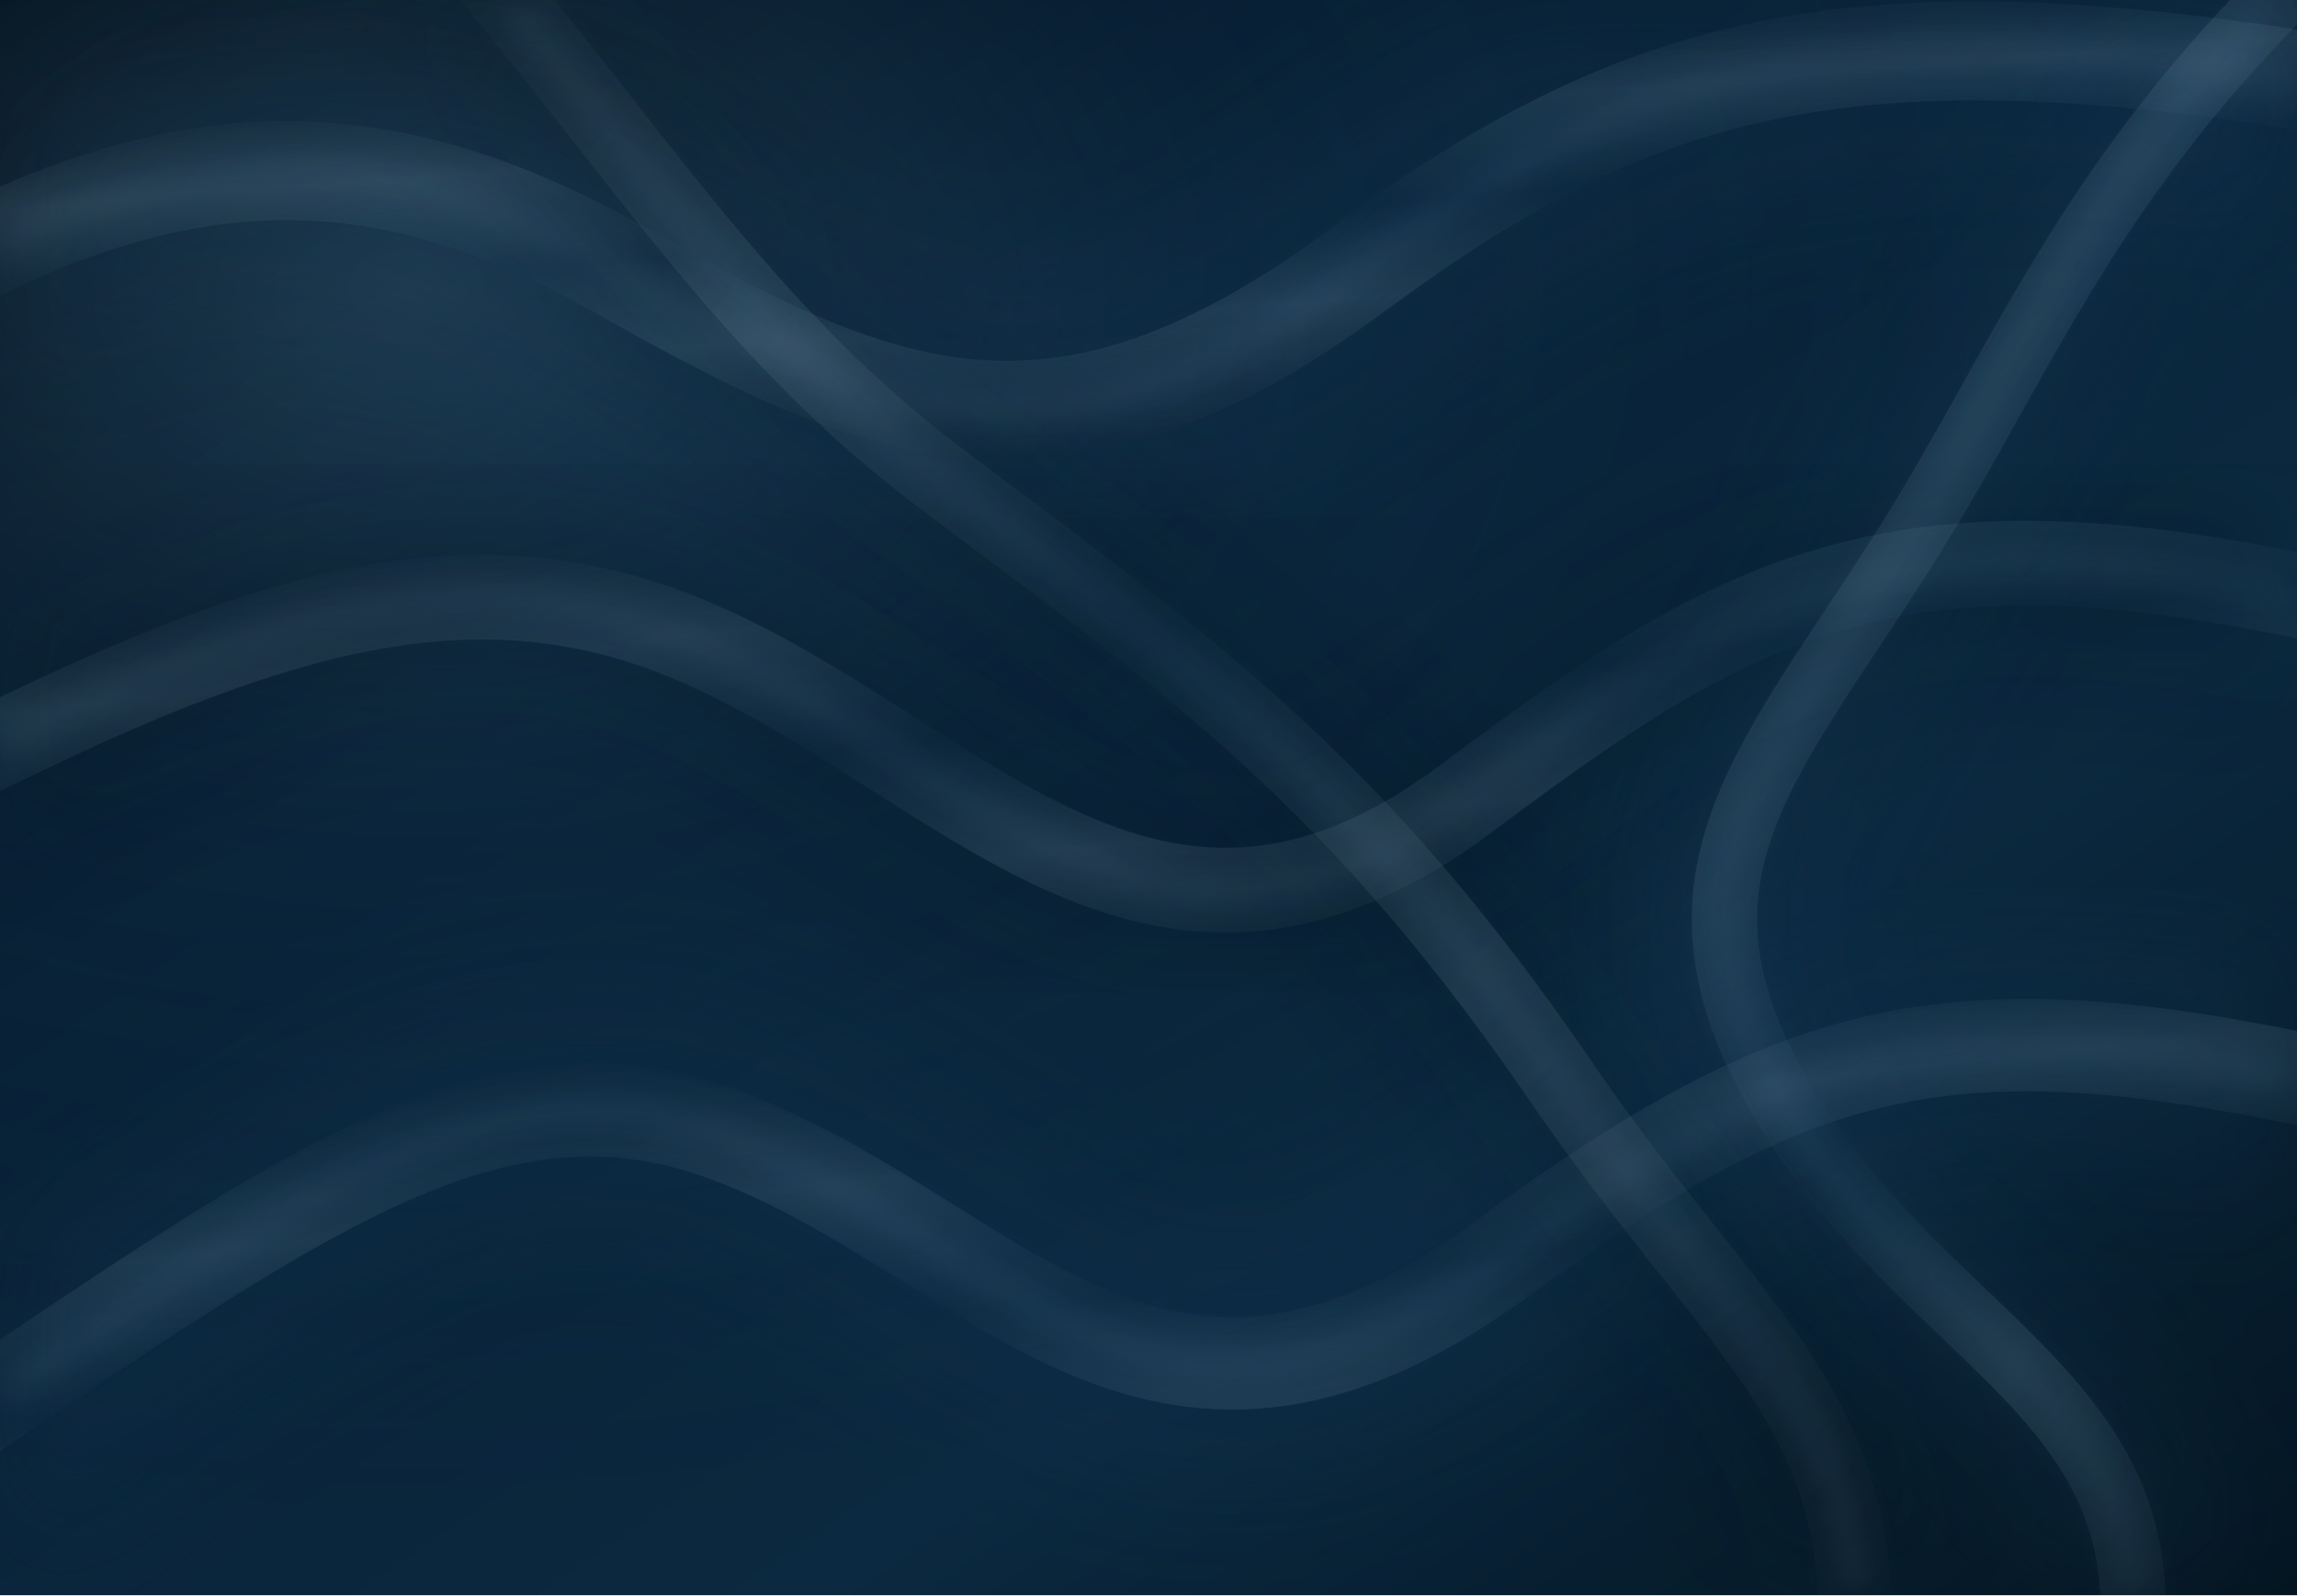
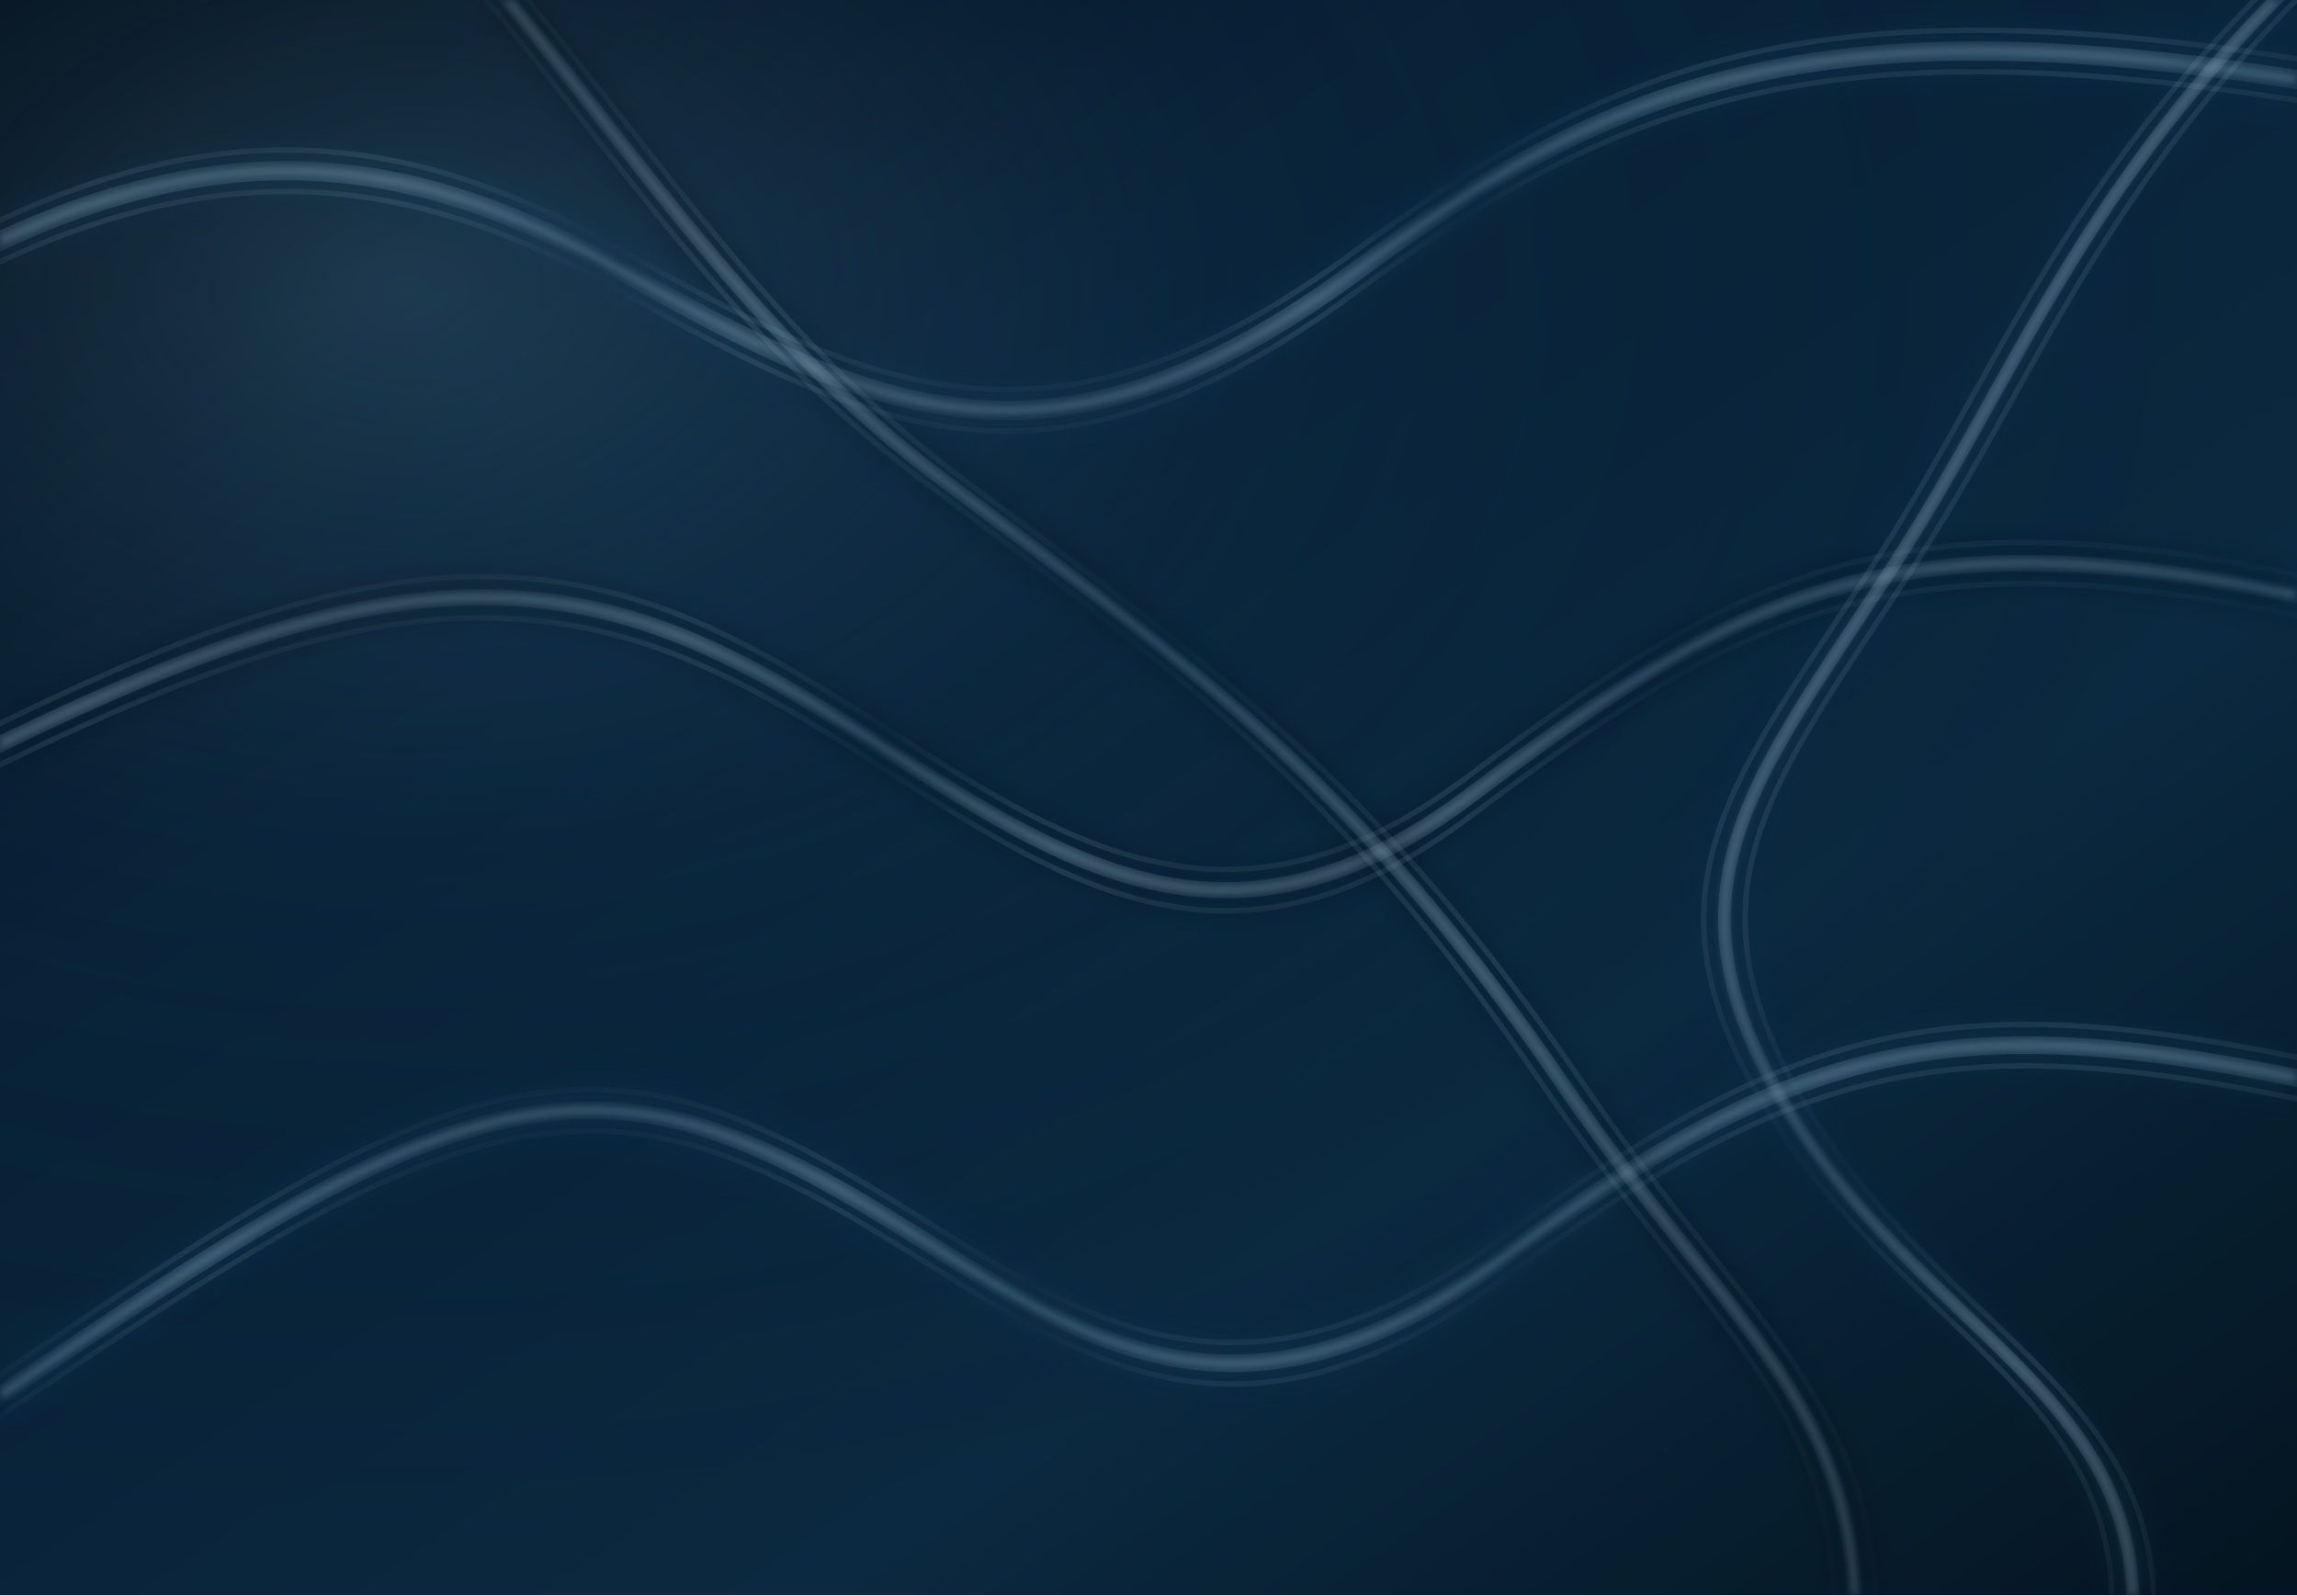
<svg xmlns="http://www.w3.org/2000/svg" viewBox="0 0 1440 1000" preserveAspectRatio="xMidYMid slice">
  <defs>
    <linearGradient id="base" x1="0" y1="0" x2="1" y2="1">
      <stop offset="0" stop-color="#020b14" />
      <stop offset=".32" stop-color="#092238" />
      <stop offset=".68" stop-color="#0c2b43" />
      <stop offset="1" stop-color="#041521" />
    </linearGradient>
    <radialGradient id="glow" cx="18%" cy="18%" r="80%">
      <stop offset="0" stop-color="#74b7df" stop-opacity="0.24" />
      <stop offset=".45" stop-color="#16415e" stop-opacity="0.13" />
      <stop offset="1" stop-color="#020b14" stop-opacity="0" />
    </radialGradient>
    <linearGradient id="fold0" x1="0.2" y1="0" x2="0.8" y2="1">
      <stop offset="0" stop-color="#020b14" stop-opacity="0.08" />
      <stop offset=".28" stop-color="#c3e5fa" stop-opacity="0.44" />
      <stop offset=".48" stop-color="#16415e" stop-opacity="0.4" />
      <stop offset=".67" stop-color="#c3e5fa" stop-opacity="0.5" />
      <stop offset="1" stop-color="#020b14" stop-opacity="0.26" />
    </linearGradient>
    <linearGradient id="fold1" x1="0" y1="0" x2="1" y2="1">
      <stop offset="0" stop-color="#020b14" stop-opacity="0.08" />
      <stop offset=".28" stop-color="#c3e5fa" stop-opacity="0.44" />
      <stop offset=".48" stop-color="#16415e" stop-opacity="0.4" />
      <stop offset=".67" stop-color="#c3e5fa" stop-opacity="0.5" />
      <stop offset="1" stop-color="#020b14" stop-opacity="0.26" />
    </linearGradient>
    <linearGradient id="fold2" x1="0.2" y1="0" x2="0.8" y2="1">
      <stop offset="0" stop-color="#020b14" stop-opacity="0.08" />
      <stop offset=".28" stop-color="#c3e5fa" stop-opacity="0.44" />
      <stop offset=".48" stop-color="#16415e" stop-opacity="0.4" />
      <stop offset=".67" stop-color="#c3e5fa" stop-opacity="0.5" />
      <stop offset="1" stop-color="#020b14" stop-opacity="0.26" />
    </linearGradient>
    <linearGradient id="fold3" x1="0" y1="0" x2="1" y2="1">
      <stop offset="0" stop-color="#020b14" stop-opacity="0.08" />
      <stop offset=".28" stop-color="#c3e5fa" stop-opacity="0.44" />
      <stop offset=".48" stop-color="#16415e" stop-opacity="0.4" />
      <stop offset=".67" stop-color="#c3e5fa" stop-opacity="0.5" />
      <stop offset="1" stop-color="#020b14" stop-opacity="0.26" />
    </linearGradient>
    <linearGradient id="fold4" x1="0.2" y1="0" x2="0.8" y2="1">
      <stop offset="0" stop-color="#020b14" stop-opacity="0.08" />
      <stop offset=".28" stop-color="#c3e5fa" stop-opacity="0.44" />
      <stop offset=".48" stop-color="#16415e" stop-opacity="0.4" />
      <stop offset=".67" stop-color="#c3e5fa" stop-opacity="0.5" />
      <stop offset="1" stop-color="#020b14" stop-opacity="0.26" />
    </linearGradient>
    <filter id="blur" x="-30%" y="-30%" width="160%" height="160%">
-       <feGaussianBlur stdDeviation="38" />
+       <feGaussianBlur stdDeviation="9" />
    </filter>
    <filter id="soft" x="-30%" y="-30%" width="160%" height="160%">
-       <feGaussianBlur stdDeviation="11" />
+       <feGaussianBlur stdDeviation="2.5" />
    </filter>
  </defs>
  <rect width="100%" height="100%" fill="url(#base)" />
  <rect width="100%" height="100%" fill="url(#glow)" />
  <g>
-     <path d="M-160 250 C80 70 230 80 390 170 S660 310 850 170 S1180 -10 1600 80" fill="none" stroke="#16415e" stroke-width="166" stroke-linecap="round" opacity="0.18" filter="url(#blur)" />
-     <path d="M-160 250 C80 70 230 80 390 170 S660 310 850 170 S1180 -10 1600 80" fill="none" stroke="url(#fold0)" stroke-width="62" stroke-linecap="round" opacity="0.22" />
-     <path d="M-160 250 C80 70 230 80 390 170 S660 310 850 170 S1180 -10 1600 80" fill="none" stroke="#c3e5fa" stroke-width="2.5" stroke-linecap="round" opacity="0.52" filter="url(#soft)" />
-     <path d="M-180 560 C100 410 260 330 430 400 S720 650 920 500 S1220 300 1620 420" fill="none" stroke="#020b14" stroke-width="141" stroke-linecap="round" opacity="0.18" filter="url(#blur)" />
-     <path d="M-180 560 C100 410 260 330 430 400 S720 650 920 500 S1220 300 1620 420" fill="none" stroke="url(#fold1)" stroke-width="53" stroke-linecap="round" opacity="0.22" />
-     <path d="M-180 560 C100 410 260 330 430 400 S720 650 920 500 S1220 300 1620 420" fill="none" stroke="#c3e5fa" stroke-width="2.5" stroke-linecap="round" opacity="0.52" filter="url(#soft)" />
-     <path d="M-160 980 C140 790 280 650 450 710 S720 950 940 790 S1250 620 1620 720" fill="none" stroke="#16415e" stroke-width="154" stroke-linecap="round" opacity="0.18" filter="url(#blur)" />
-     <path d="M-160 980 C140 790 280 650 450 710 S720 950 940 790 S1250 620 1620 720" fill="none" stroke="url(#fold2)" stroke-width="58" stroke-linecap="round" opacity="0.22" />
-     <path d="M-160 980 C140 790 280 650 450 710 S720 950 940 790 S1250 620 1620 720" fill="none" stroke="#c3e5fa" stroke-width="2.5" stroke-linecap="round" opacity="0.52" filter="url(#soft)" />
-     <path d="M180 -150 C360 20 430 180 590 300 S850 490 980 680 S1210 900 1140 1160" fill="none" stroke="#020b14" stroke-width="122" stroke-linecap="round" opacity="0.18" filter="url(#blur)" />
-     <path d="M180 -150 C360 20 430 180 590 300 S850 490 980 680 S1210 900 1140 1160" fill="none" stroke="url(#fold3)" stroke-width="46" stroke-linecap="round" opacity="0.22" />
-     <path d="M180 -150 C360 20 430 180 590 300 S850 490 980 680 S1210 900 1140 1160" fill="none" stroke="#c3e5fa" stroke-width="2.5" stroke-linecap="round" opacity="0.52" filter="url(#soft)" />
-     <path d="M1540 -100 C1320 70 1280 210 1190 350 S1030 560 1130 710 S1390 890 1320 1100" fill="none" stroke="#16415e" stroke-width="109" stroke-linecap="round" opacity="0.18" filter="url(#blur)" />
-     <path d="M1540 -100 C1320 70 1280 210 1190 350 S1030 560 1130 710 S1390 890 1320 1100" fill="none" stroke="url(#fold4)" stroke-width="41" stroke-linecap="round" opacity="0.22" />
-     <path d="M1540 -100 C1320 70 1280 210 1190 350 S1030 560 1130 710 S1390 890 1320 1100" fill="none" stroke="#c3e5fa" stroke-width="2.5" stroke-linecap="round" opacity="0.52" filter="url(#soft)" />
+     <path d="M-160 250 C80 70 230 80 390 170 S660 310 850 170 S1180 -10 1600 80" fill="none" stroke="#16415e" stroke-width="30" stroke-linecap="round" opacity="0.22" filter="url(#blur)" />
+     <path d="M-160 250 C80 70 230 80 390 170 S660 310 850 170 S1180 -10 1600 80" fill="none" stroke="url(#fold0)" stroke-width="12" stroke-linecap="round" opacity="0.34" />
+     <path d="M-160 250 C80 70 230 80 390 170 S660 310 850 170 S1180 -10 1600 80" fill="none" stroke="url(#fold0)" stroke-width="3.4" stroke-linecap="round" opacity="0.25" transform="translate(0 -13)" />
+     <path d="M-160 250 C80 70 230 80 390 170 S660 310 850 170 S1180 -10 1600 80" fill="none" stroke="url(#fold0)" stroke-width="3.4" stroke-linecap="round" opacity="0.25" transform="translate(0 13)" />
+     <path d="M-160 250 C80 70 230 80 390 170 S660 310 850 170 S1180 -10 1600 80" fill="none" stroke="#c3e5fa" stroke-width="1.5" stroke-linecap="round" opacity="0.72" filter="url(#soft)" />
+     <path d="M-180 560 C100 410 260 330 430 400 S720 650 920 500 S1220 300 1620 420" fill="none" stroke="#020b14" stroke-width="26" stroke-linecap="round" opacity="0.22" filter="url(#blur)" />
+     <path d="M-180 560 C100 410 260 330 430 400 S720 650 920 500 S1220 300 1620 420" fill="none" stroke="url(#fold1)" stroke-width="10" stroke-linecap="round" opacity="0.34" />
+     <path d="M-180 560 C100 410 260 330 430 400 S720 650 920 500 S1220 300 1620 420" fill="none" stroke="url(#fold1)" stroke-width="3.4" stroke-linecap="round" opacity="0.25" transform="translate(0 -13)" />
+     <path d="M-180 560 C100 410 260 330 430 400 S720 650 920 500 S1220 300 1620 420" fill="none" stroke="url(#fold1)" stroke-width="3.4" stroke-linecap="round" opacity="0.25" transform="translate(0 13)" />
+     <path d="M-180 560 C100 410 260 330 430 400 S720 650 920 500 S1220 300 1620 420" fill="none" stroke="#c3e5fa" stroke-width="1.5" stroke-linecap="round" opacity="0.72" filter="url(#soft)" />
+     <path d="M-160 980 C140 790 280 650 450 710 S720 950 940 790 S1250 620 1620 720" fill="none" stroke="#16415e" stroke-width="28" stroke-linecap="round" opacity="0.22" filter="url(#blur)" />
+     <path d="M-160 980 C140 790 280 650 450 710 S720 950 940 790 S1250 620 1620 720" fill="none" stroke="url(#fold2)" stroke-width="11" stroke-linecap="round" opacity="0.34" />
+     <path d="M-160 980 C140 790 280 650 450 710 S720 950 940 790 S1250 620 1620 720" fill="none" stroke="url(#fold2)" stroke-width="3.4" stroke-linecap="round" opacity="0.25" transform="translate(0 -13)" />
+     <path d="M-160 980 C140 790 280 650 450 710 S720 950 940 790 S1250 620 1620 720" fill="none" stroke="url(#fold2)" stroke-width="3.4" stroke-linecap="round" opacity="0.25" transform="translate(0 13)" />
+     <path d="M-160 980 C140 790 280 650 450 710 S720 950 940 790 S1250 620 1620 720" fill="none" stroke="#c3e5fa" stroke-width="1.5" stroke-linecap="round" opacity="0.72" filter="url(#soft)" />
+     <path d="M180 -150 C360 20 430 180 590 300 S850 490 980 680 S1210 900 1140 1160" fill="none" stroke="#020b14" stroke-width="23" stroke-linecap="round" opacity="0.22" filter="url(#blur)" />
+     <path d="M180 -150 C360 20 430 180 590 300 S850 490 980 680 S1210 900 1140 1160" fill="none" stroke="url(#fold3)" stroke-width="9" stroke-linecap="round" opacity="0.34" />
+     <path d="M180 -150 C360 20 430 180 590 300 S850 490 980 680 S1210 900 1140 1160" fill="none" stroke="url(#fold3)" stroke-width="3.4" stroke-linecap="round" opacity="0.25" transform="translate(-13 0)" />
+     <path d="M180 -150 C360 20 430 180 590 300 S850 490 980 680 S1210 900 1140 1160" fill="none" stroke="url(#fold3)" stroke-width="3.4" stroke-linecap="round" opacity="0.25" transform="translate(13 0)" />
+     <path d="M180 -150 C360 20 430 180 590 300 S850 490 980 680 S1210 900 1140 1160" fill="none" stroke="#c3e5fa" stroke-width="1.4" stroke-linecap="round" opacity="0.72" filter="url(#soft)" />
+     <path d="M1540 -100 C1320 70 1280 210 1190 350 S1030 560 1130 710 S1390 890 1320 1100" fill="none" stroke="#16415e" stroke-width="21" stroke-linecap="round" opacity="0.22" filter="url(#blur)" />
+     <path d="M1540 -100 C1320 70 1280 210 1190 350 S1030 560 1130 710 S1390 890 1320 1100" fill="none" stroke="url(#fold4)" stroke-width="8" stroke-linecap="round" opacity="0.34" />
+     <path d="M1540 -100 C1320 70 1280 210 1190 350 S1030 560 1130 710 S1390 890 1320 1100" fill="none" stroke="url(#fold4)" stroke-width="3.4" stroke-linecap="round" opacity="0.25" transform="translate(-13 0)" />
+     <path d="M1540 -100 C1320 70 1280 210 1190 350 S1030 560 1130 710 S1390 890 1320 1100" fill="none" stroke="url(#fold4)" stroke-width="3.4" stroke-linecap="round" opacity="0.25" transform="translate(13 0)" />
+     <path d="M1540 -100 C1320 70 1280 210 1190 350 S1030 560 1130 710 S1390 890 1320 1100" fill="none" stroke="#c3e5fa" stroke-width="1.4" stroke-linecap="round" opacity="0.72" filter="url(#soft)" />
  </g>
  <rect width="100%" height="100%" fill="#03101c" opacity="0.08" />
</svg>
